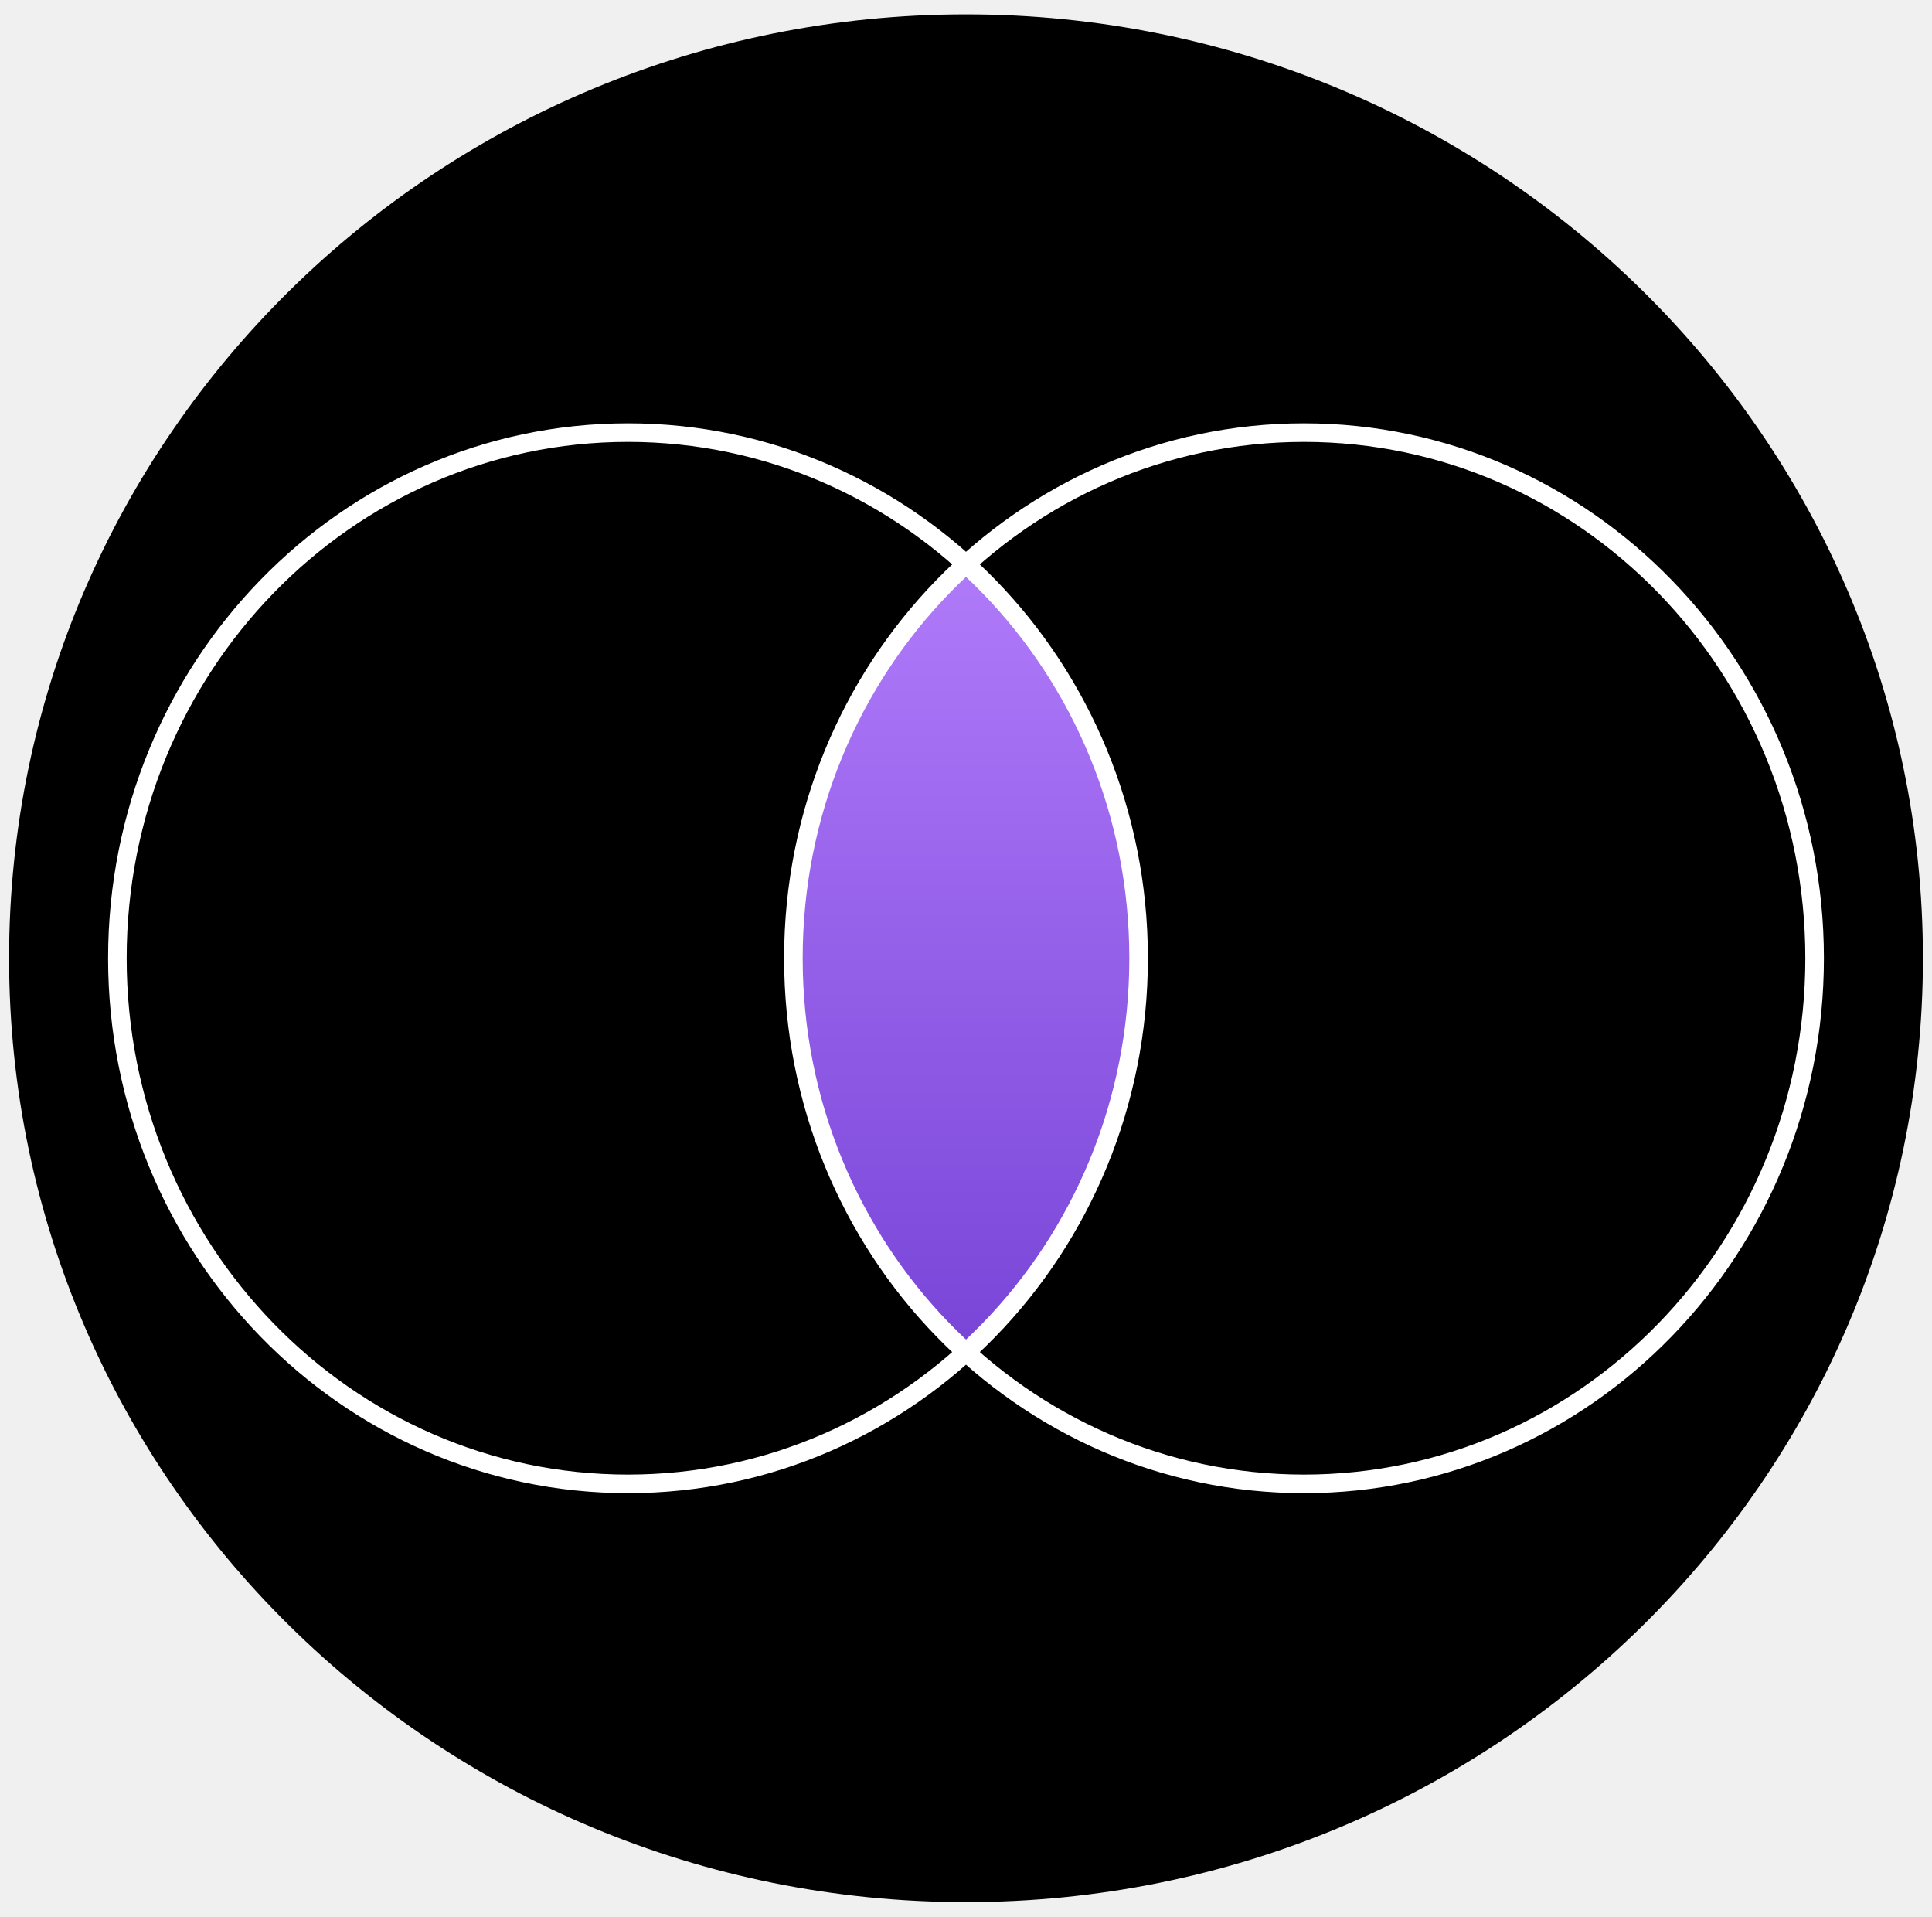
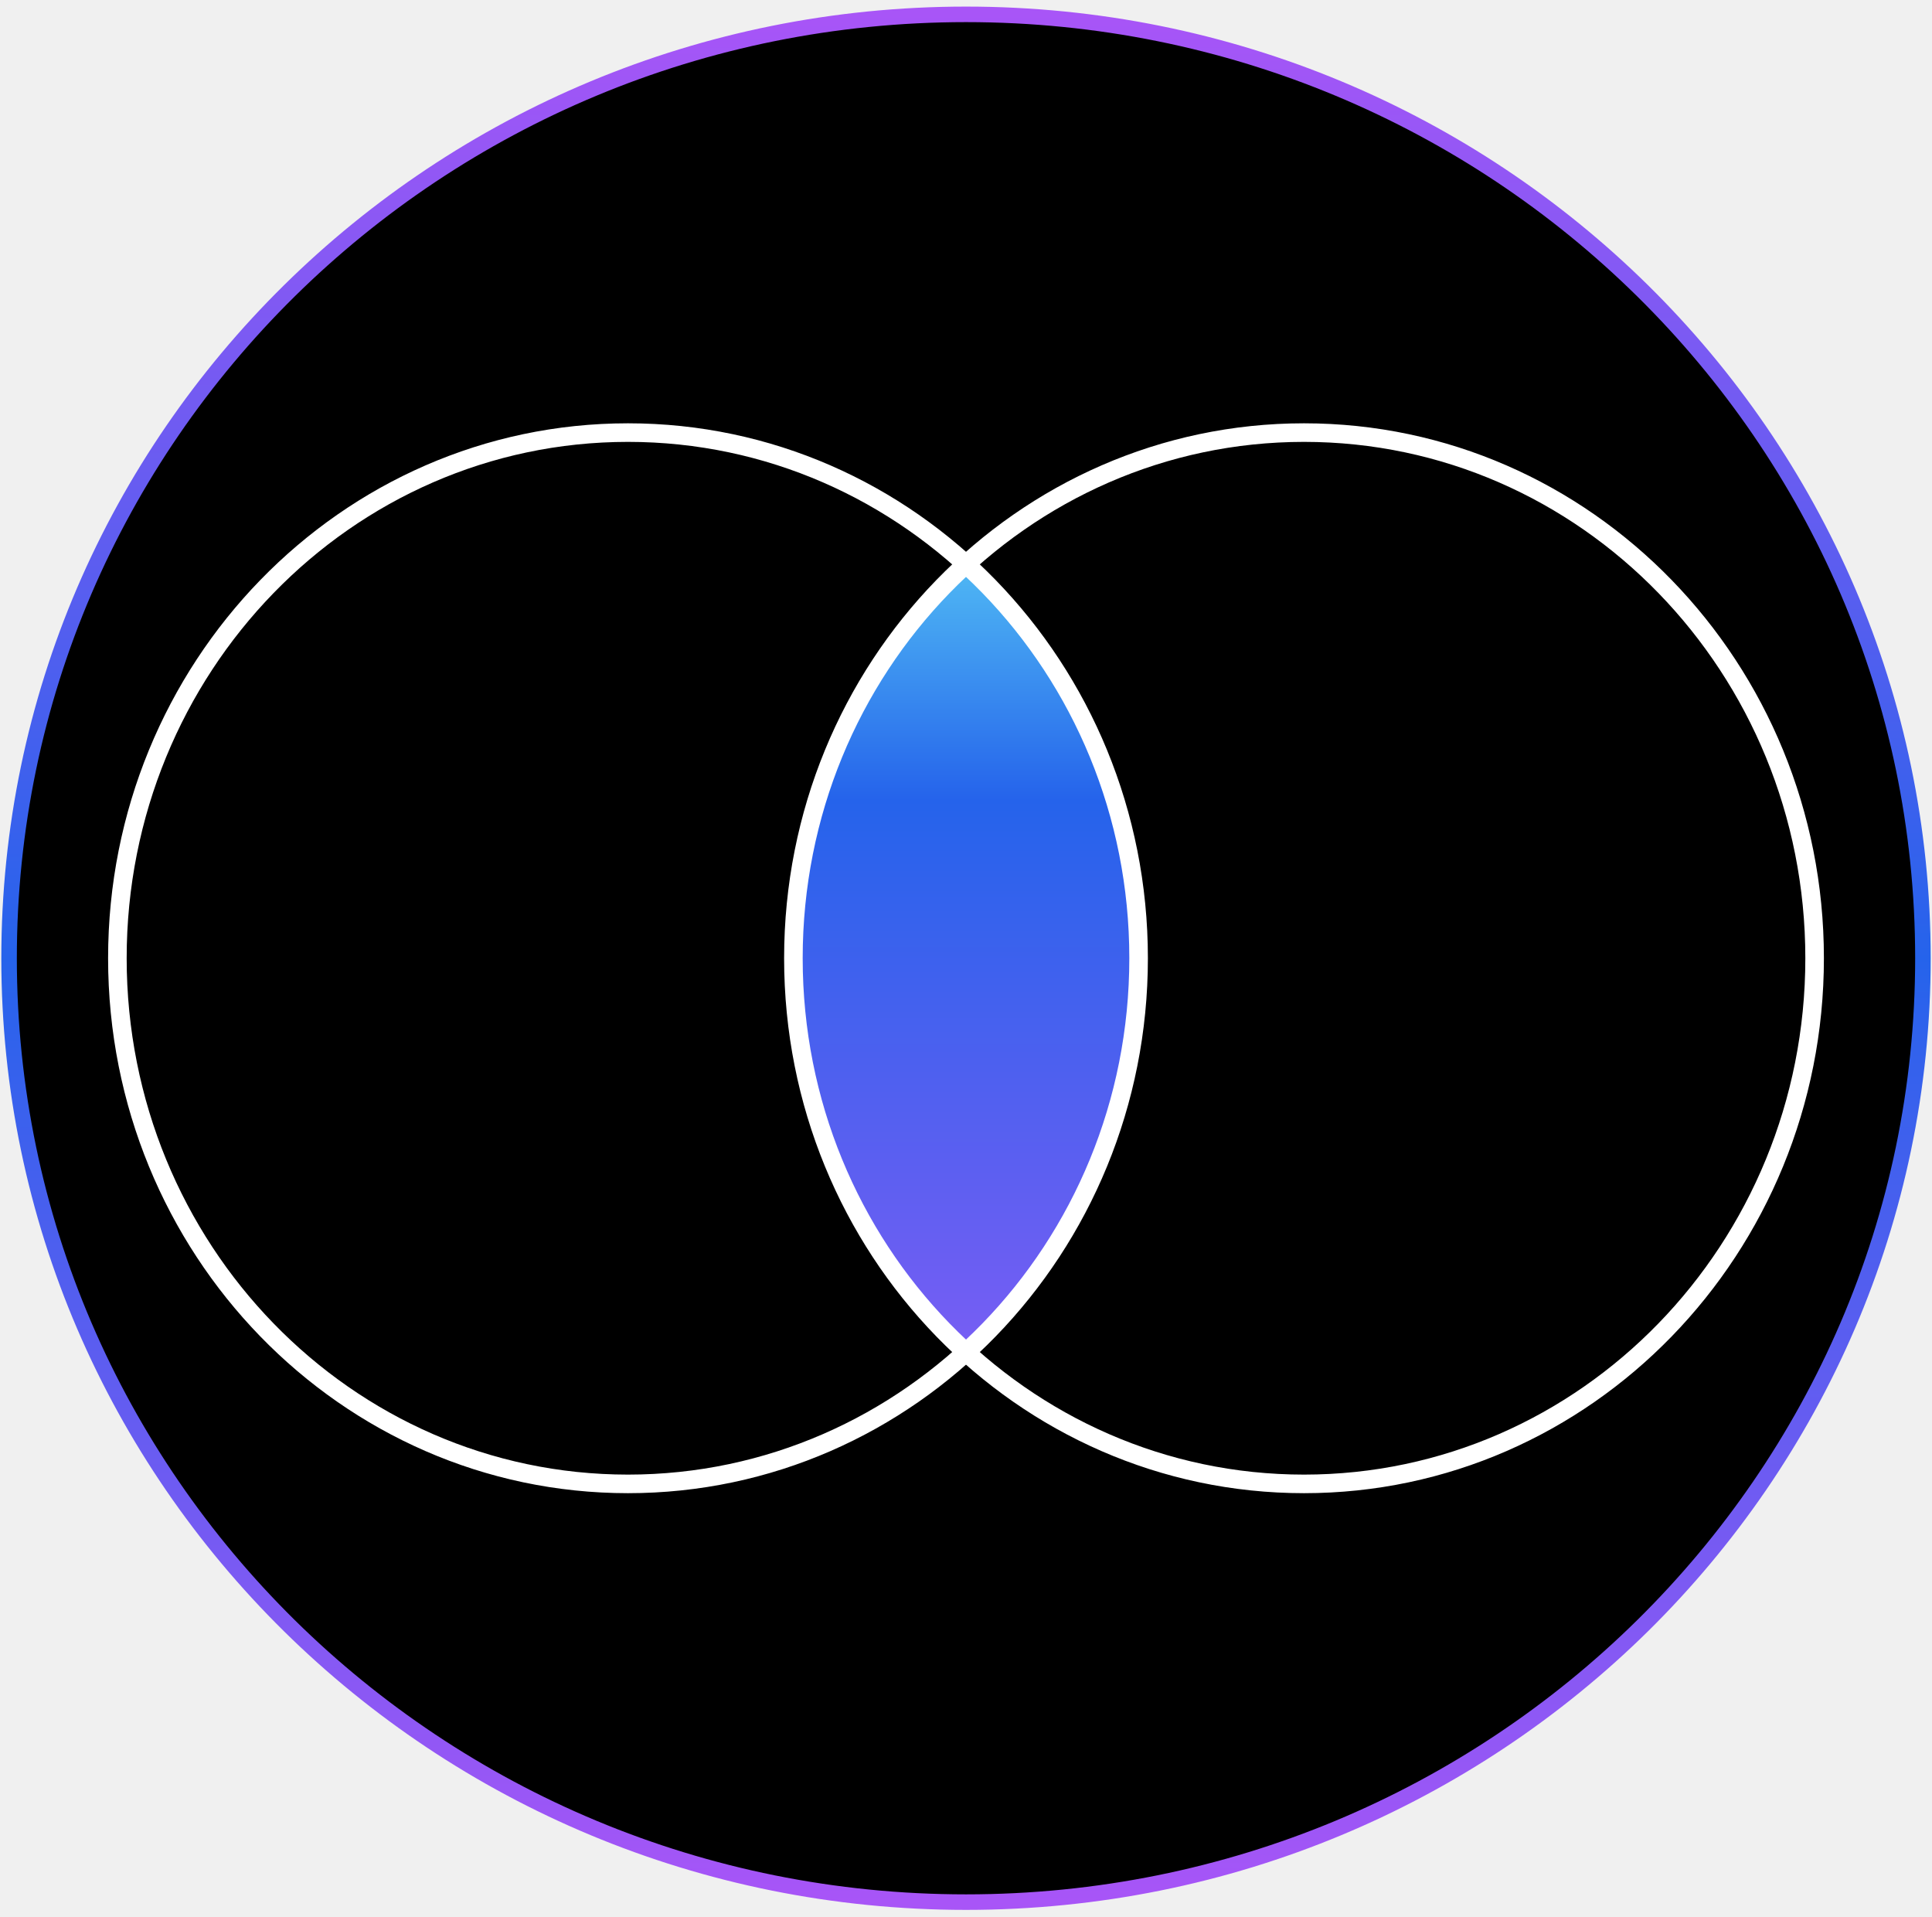
<svg xmlns="http://www.w3.org/2000/svg" fill="none" viewBox="0 0 497.78 493.664">
  <defs>
    <linearGradient id="a" x1="248.89" x2="248.89" y1="111.43" y2="382.234" gradientUnits="userSpaceOnUse">
-       <stop offset="0" stop-color="#b983ff" />
-       <stop offset="1" stop-color="#6f3cd2" />
+       <stop offset="0" stop-color="#67e8f9" />
+       <stop offset=".35" stop-color="#2563eb" />
+       <stop offset="1" stop-color="#8b5cf6" />
+     </linearGradient>
+     <linearGradient id="c" x1="248.89" x2="248.89" y1="3.698" y2="489.966" gradientUnits="userSpaceOnUse">
+       <stop offset="0" stop-color="#a855f7" />
+       <stop offset=".5" stop-color="#2563eb" />
+       <stop offset="1" stop-color="#a855f7" />
    </linearGradient>
    <clipPath id="b" clipPathUnits="userSpaceOnUse">
      <ellipse cx="335.978" cy="246.832" rx="131.559" ry="135.402" />
    </clipPath>
  </defs>
-   <ellipse cx="248.89" cy="246.832" fill="#000" rx="246.551" ry="243.134" />
+   <ellipse cx="248.89" cy="246.832" fill="#000" stroke="url(#c)" stroke-width="4" rx="246.551" ry="243.134" />
  <ellipse cx="161.802" cy="246.832" fill="url(#a)" clip-path="url(#b)" rx="131.559" ry="135.402" />
  <ellipse cx="161.802" cy="246.832" stroke="#fff" stroke-width="4.785" rx="131.559" ry="135.402" />
  <ellipse cx="335.978" cy="246.832" stroke="#fff" stroke-width="4.785" rx="131.559" ry="135.402" />
</svg>
